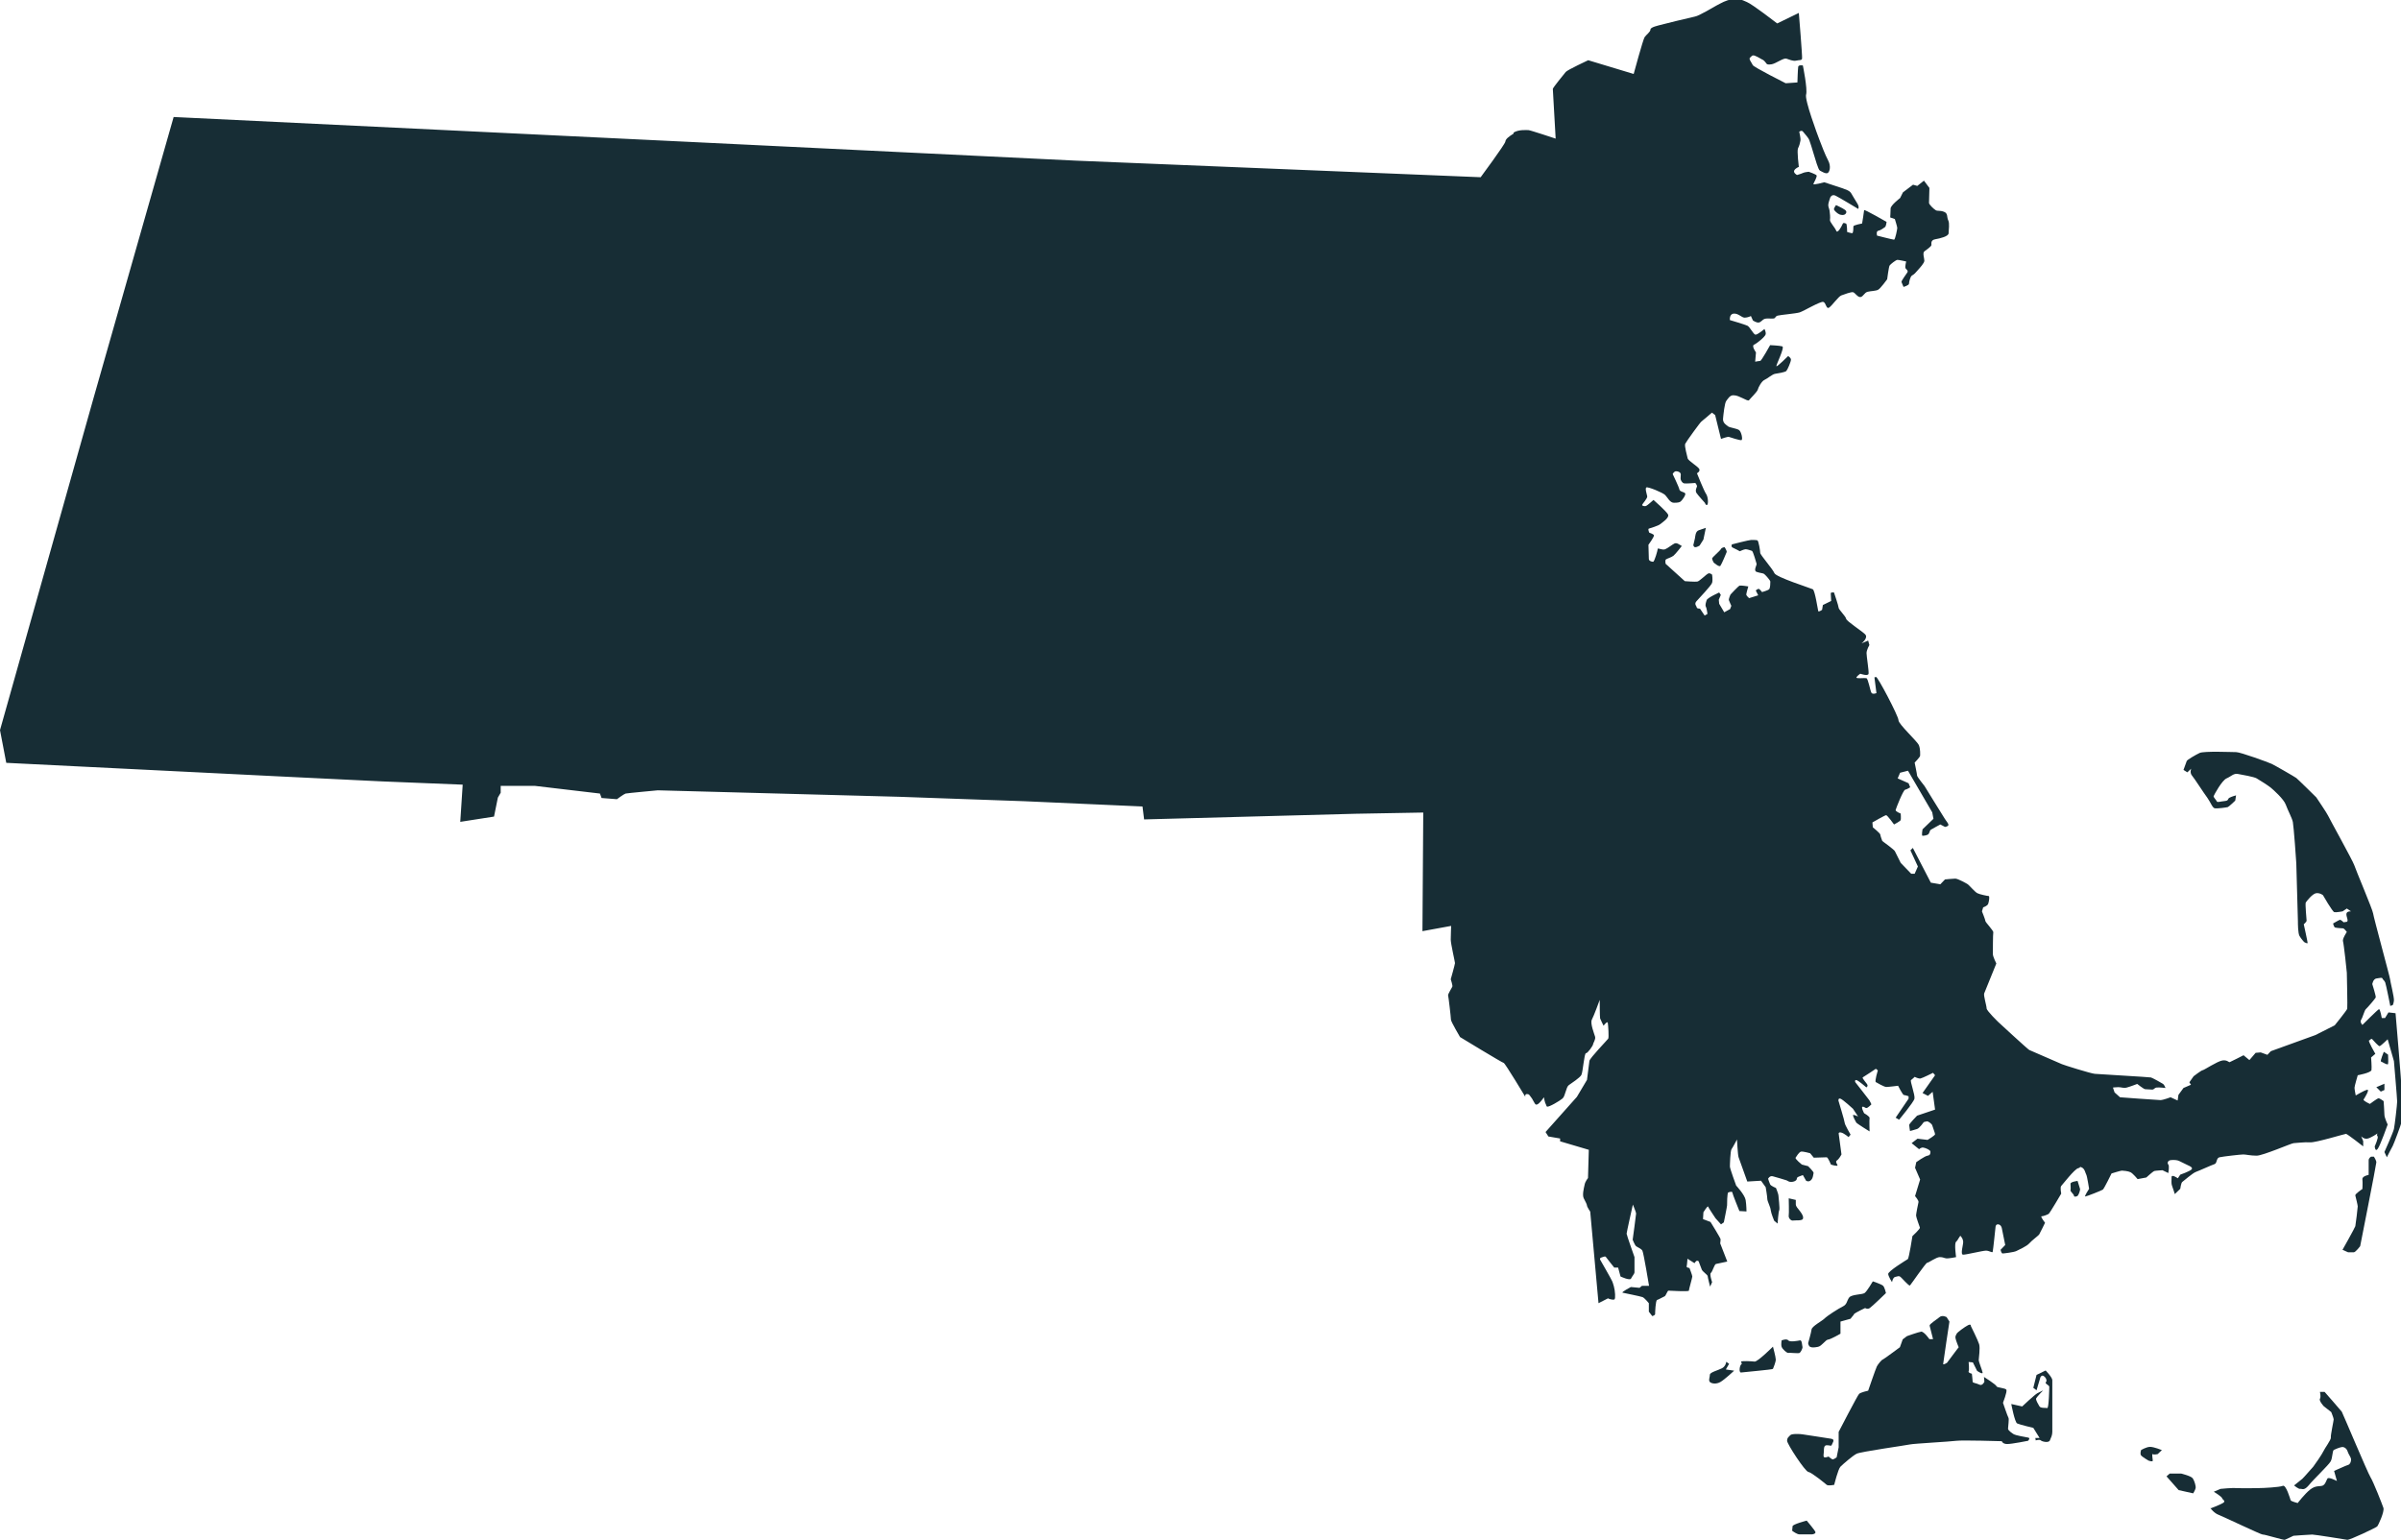
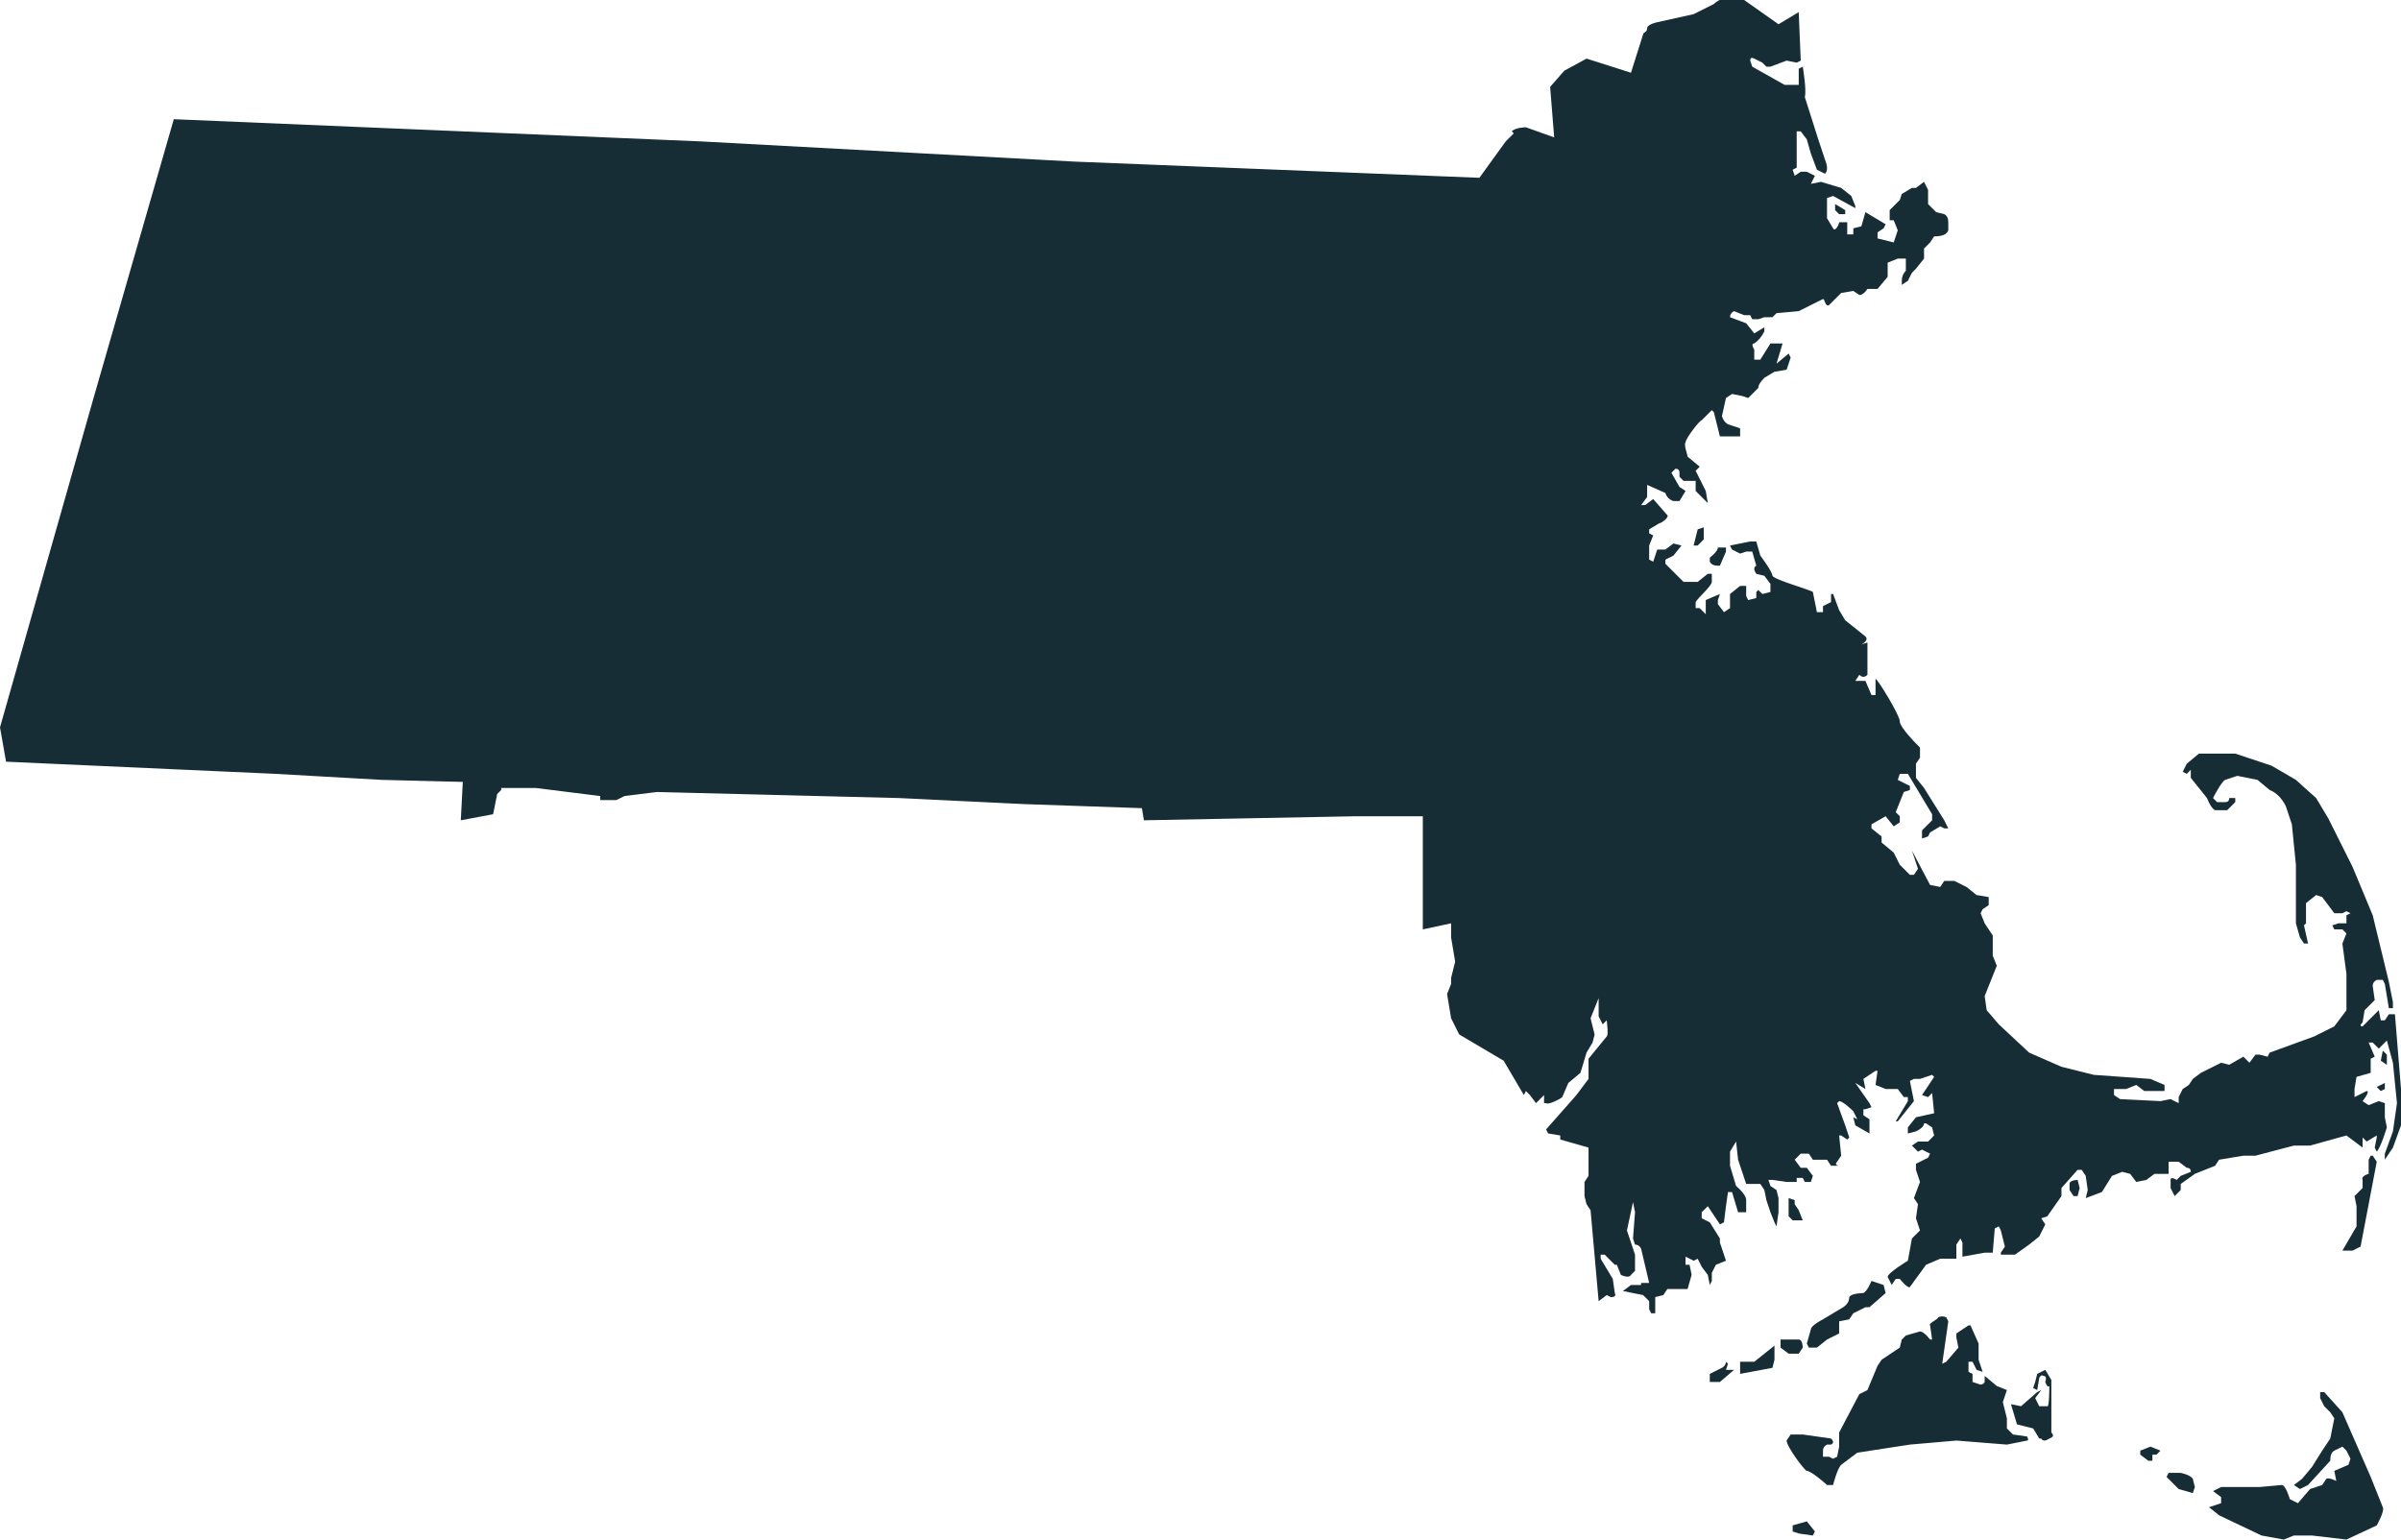
- <svg xmlns="http://www.w3.org/2000/svg" id="Layer_2" data-name="Layer 2" viewBox="0 0 118.78 76.2">
+ <svg xmlns="http://www.w3.org/2000/svg" id="Layer_2" data-name="Layer 2" viewBox="0 0 118.8 76.2">
  <defs>
-     <style>
-       .cls-1 {
-         fill: #172d35;
-       }
-     </style>
+     <style>.cls-1{fill:#172d35}</style>
  </defs>
  <g id="_Ñëîé_1" data-name="Ñëîé 1">
-     <g>
-       <path class="cls-1" d="M74.88,6.61c-.25.16-.39.26-.41.4-.02.14-1.22,1.76-1.22,1.76l-20.02-.82-18.54-.9-26.1-1.26-3.96,13.9L0,36.13l.31,1.62,13.28.66,5.34.26,3.96.16-.12,1.84,1.67-.26.19-.94.14-.24v-.34h1.69l3.22.38.08.22.76.06s.35-.26.43-.28c.08-.02,1.59-.16,1.59-.16l11.94.32,6.21.22,5.83.26.08.64,10.47-.28,3.34-.06-.04,5.87,1.42-.26s-.02.48-.02.68.21,1.1.21,1.16-.21.8-.21.8c0,0,.1.3.08.36-.02.06-.23.38-.21.44.02.06.14,1.1.14,1.2s.45.86.45.86c0,0,2.1,1.28,2.16,1.28s1.07,1.68,1.07,1.68c0,0-.04-.14.08-.14s.12.06.19.14c.08.08.19.36.25.38.06.02.14-.04.21-.12.08-.08.19-.24.19-.24,0,0,.04.27.1.36.06.1-.02.06.06.1.08.04.62-.28.76-.4.14-.12.17-.56.31-.66s.54-.36.62-.5.14-1.08.23-1.08.35-.38.35-.44.14-.24.1-.38c-.04-.14-.25-.66-.16-.84.1-.18.39-.98.39-.98,0,0,0,.86.02.92s.17.36.17.36c0,0,.19-.26.21-.14.02.12.06.72.02.78-.04.06-.91.96-.93,1.1-.02.14-.12.94-.12.94l-.5.84-1.55,1.74.14.22.58.1v.14l1.42.42-.04,1.4s-.14.16-.17.34c-.04.18-.12.5-.04.66.08.16.16.3.16.36s.16.3.16.3l.41,4.53.47-.24s.06.04.19.06c.14.02.17.02.16-.26s-.1-.54-.14-.64c-.04-.1-.58-1.04-.58-1.04,0,0-.08-.1.04-.14.12-.04.19-.08.23-.02.04.06.41.52.41.52h.19l.12.44s.47.22.52.1c.06-.12.17-.24.17-.3v-.76s-.39-1.1-.39-1.16.31-1.44.31-1.44c0,0,.16.38.16.44s-.17,1.3-.17,1.3c0,0,.1.26.17.32.08.06.25.12.31.22.06.1.33,1.74.33,1.74h-.35l-.12.1-.43-.04s-.49.26-.41.28c.08.02.89.18.99.22.1.04.31.3.31.3v.42l.17.22s.14-.04.14-.1.02-.68.1-.7.31-.16.37-.18c.06-.02.14-.28.19-.28s1.01.06,1.01,0,.17-.64.17-.7-.14-.42-.14-.42c0,0-.16-.02-.14-.08.02-.06.04-.38.04-.38l.35.22s.08-.14.14-.12l.06.02s.12.32.16.42c.04.1.29.26.29.32s.12.52.12.52l.1-.22s-.14-.4-.06-.46c.08-.06.17-.42.25-.44.08-.02.56-.12.56-.12l-.35-.9s.02-.14.02-.2-.5-.86-.5-.86l-.37-.14.02-.34s.21-.34.23-.28c.02.06.37.58.37.58l.27.3.14-.1s.16-.78.16-.84,0-.62.06-.64l.06-.02s.14-.04.14.02.35.92.35.92l.35.02s0-.3-.04-.56c-.04-.26-.47-.72-.47-.72,0,0-.31-.84-.31-.94s.02-.78.08-.86c.06-.08.27-.48.27-.48,0,0,.04.78.08.88.04.1.43,1.2.43,1.2l.68-.04.23.32s.08.46.08.58.16.4.17.56c.02.16.17.52.17.52l.17.14s.04-.6.08-.66c.04-.06-.04-.68-.04-.74s-.12-.36-.12-.36c0,0-.25-.1-.29-.18-.04-.08-.1-.28-.1-.28,0,0,.08-.16.23-.12.16.04.62.18.68.2.06.02.1.08.23.08s.25-.06.27-.12c.02-.06,0-.1.1-.14s.21-.08.21-.08l.16.28s.12.08.23-.02c.12-.1.12-.3.14-.36.02-.06-.27-.34-.27-.34l-.31-.08s-.35-.28-.31-.34c.04-.06.17-.28.27-.3s.45.08.45.08l.18.22s.58-.02.64-.02.21.36.21.36c0,0,.17.06.29.06s-.12-.18,0-.26c.12-.08.23-.3.23-.3l-.14-1.04s0-.08.14-.04.35.22.35.22l.1-.12s-.29-.5-.29-.58-.31-1.1-.31-1.1c0,0-.02-.14.1-.1.12.04.62.5.62.5l.25.38s-.25-.12-.25-.06.12.3.16.36c.04.06.66.44.66.44,0,0-.02-.58,0-.66s-.27-.24-.27-.24c0,0-.16-.3-.08-.32s.14.08.21.06c.08-.02.23-.18.23-.18,0,0-.06-.14-.1-.2-.04-.06-.7-.9-.7-.9,0,0-.04-.12.06-.1.1.02.49.36.49.36,0,0,.06-.02.06-.1s-.31-.36-.23-.4c.08-.04.64-.42.64-.42l.1.08s-.17.54-.1.58.41.24.52.24.58-.06.58-.06c0,0,.23.46.29.46s.23.06.23.06v.12l-.64.94.17.1s.72-.86.76-1.04c.04-.18-.23-.88-.17-.92.06-.04.18-.16.18-.16,0,0,.19.1.29.08s.62-.28.62-.28l.1.12-.62.88.27.14.23-.2.12.88-.89.3s-.39.4-.39.46.04.3.04.3c0,0,.23-.06.35-.1.12-.04.33-.34.33-.34,0,0,.12-.04.17-.04s.23.12.25.2c.02.08.14.38.14.44s-.37.28-.37.28l-.5-.06-.29.22.37.3s.1-.1.21-.08c.12.02.35.12.35.2s0,.18-.14.2c-.14.02-.56.32-.56.32l-.06.28.25.58-.25.82s.19.22.17.3-.12.58-.12.66.17.54.19.6c.02.06-.37.42-.37.42,0,0-.17,1.1-.23,1.14-.06.04-.99.6-.97.74s.19.4.19.4c0,0,.04-.24.16-.26.12-.02.16-.06.23-.02.08.04.45.5.5.44.06-.06.78-1.12.85-1.12s.45-.28.62-.28.19.04.31.06c.12.02.5-.06.5-.06,0,0-.1-.68,0-.76.1-.08.19-.34.23-.28.04.06.1.12.12.26.02.14-.16.66,0,.66s.97-.2,1.13-.2.31.12.33.06c.02-.06.14-1.22.14-1.22,0,0,0-.16.14-.14.14.02.17.18.17.18l.17.84-.23.24s.04.18.1.18.56-.06.68-.12c.12-.06.52-.24.64-.38s.45-.38.49-.44c.04-.06.29-.58.29-.58,0,0-.25-.32-.17-.32s.29-.08.35-.12c.06-.04.62-1,.62-1,0,0-.06-.32,0-.38.06-.06.66-.84.84-.88.17-.04.02-.1.17-.04.16.06.19.3.23.36.04.06.14.7.14.7,0,0-.25.38-.19.38s.82-.3.87-.34c.06-.04.43-.8.43-.8,0,0,.45-.14.51-.14s.31.02.43.08c.12.06.35.34.35.34l.43-.08s.33-.3.39-.32.41-.04.41-.04l.29.14s.06-.36,0-.42c-.06-.06-.04-.2.12-.22s.33,0,.41.04c.08.04.45.22.45.22,0,0,.27.1.17.2-.1.1-.56.26-.56.26l-.12.18s-.31-.22-.31-.06-.02.32.02.42c.04.1.14.42.14.42l.27-.26s.04-.3.1-.34c.06-.04.51-.44.68-.5.17-.06.78-.34.91-.38.14-.04.08-.3.25-.34.17-.04,1.05-.14,1.18-.14s.35.06.66.06,1.73-.62,1.83-.62.54-.06.82-.04c.27.02,1.71-.42,1.77-.42s.85.62.85.62v-.26l-.1-.24s.12.14.29.12c.17-.02.52-.26.52-.26,0,0-.06.08,0,.14.06.06-.14.5-.14.5,0,0,.02.3.15.12.13-.18.49-1.2.49-1.2,0,0-.16-.34-.16-.48s-.04-.68-.04-.68c0,0-.19-.14-.25-.14s-.43.28-.43.28c0,0-.35-.16-.31-.22.04-.06.33-.52.17-.48-.16.04-.56.28-.56.28,0,0-.06-.3-.06-.38s.16-.62.16-.62c0,0,.66-.12.68-.26.02-.14-.02-.62-.02-.62l.21-.18s-.37-.64-.31-.66c.06-.02.1-.12.16-.06.06.06.31.36.37.34s.39-.34.39-.34l.31,1.08s.16,1.86.16,2-.12,1.18-.16,1.36c-.04.18-.47,1.14-.47,1.14l.12.26s.25-.5.29-.56c.04-.06.43-1.1.43-1.16s-.02-1.64,0-1.72c.02-.08-.29-3.69-.29-3.69l-.35-.04-.17.28h-.16s-.08-.46-.14-.44c-.06.02-.82.78-.82.78,0,0-.14-.14-.06-.26.08-.12.16-.46.23-.52s.47-.52.49-.58c.02-.06-.17-.66-.17-.66,0,0,.04-.26.21-.28.17-.02.27-.06.29,0,.02.06.1.1.14.2.04.1.25,1.16.25,1.16l.12-.04s.04-.06.06-.22-.19-.98-.19-1.06-.82-3.08-.84-3.26c-.02-.18-.87-2.18-.93-2.38-.06-.2-1.26-2.36-1.3-2.46-.04-.1-.58-.9-.58-.9,0,0-.91-.9-.99-.96-.08-.06-1.05-.62-1.22-.7-.17-.08-1.55-.58-1.75-.58s-1.59-.06-1.81.04c-.21.1-.62.34-.64.4-.02.06-.16.44-.16.44l.19.12.19-.18s-.08.2.04.34c.12.14.58.86.76,1.1.17.24.25.5.37.52.12.02.58-.04.64-.06.06-.02.37-.32.37-.32l.04-.26s-.23.06-.33.12c-.1.06-.02.14-.23.16-.21.02-.37.08-.39.02-.02-.06-.17-.2-.16-.26.02-.06.41-.78.64-.88.23-.1.35-.26.56-.22.21.04.8.14.93.22.14.08.58.36.7.46.12.1.64.56.74.84.1.28.31.66.35.86.04.2.17,1.94.17,2.04s.08,2.74.08,2.86,0,.6.08.74.23.3.23.3c0,0,.17.1.17.04s-.19-.92-.19-.92c0,0,.14-.12.14-.18s-.08-.84-.04-.9c.04-.06.33-.44.52-.46.19-.02.33.1.33.1,0,0,.47.82.56.84.1.02.41-.04.41-.04l.21-.14.21.14s-.21-.02-.23.12.14.38,0,.4l-.14.02s-.14-.14-.19-.12c-.06.02-.33.18-.33.18,0,0,.04.18.1.2.06.02.33.04.39.04s.19.18.19.18c0,0-.23.34-.19.46.04.12.19,1.5.19,1.56s.04,1.7.02,1.78c-.02.08-.62.82-.62.82l-.95.48-2.21.8-.17.18-.33-.12-.25.02-.31.36-.29-.24s-.62.32-.68.34c-.06.02-.12-.12-.37-.08-.25.04-.91.48-.97.48s-.45.3-.45.3l-.21.3.08.12-.37.16-.25.34-.04.28-.35-.16s-.37.14-.5.14-2-.14-2-.14l-.27-.24-.08-.24s.12-.02.27-.02.25.06.41.02c.16-.04.52-.18.52-.18,0,0,.33.26.39.26s.25.02.35.02.1-.08.21-.1c.12-.02.45.02.45.02,0,0-.06-.16-.12-.2-.06-.04-.52-.3-.6-.32-.08-.02-2.56-.16-2.78-.18-.21-.02-1.55-.44-1.63-.48s-1.53-.66-1.61-.7c-.08-.04-1.53-1.38-1.53-1.38,0,0-.58-.56-.58-.68s-.16-.64-.12-.74c.04-.1.6-1.48.6-1.48,0,0-.17-.34-.17-.46s0-1,.02-1.08c.02-.08-.39-.5-.39-.56s-.17-.48-.17-.48l.06-.2s.21-.06.25-.18c.04-.12.08-.38.02-.38s-.45-.08-.56-.14c-.12-.06-.41-.4-.47-.44s-.49-.28-.62-.28-.51.04-.51.04l-.23.24-.47-.08-.89-1.72-.12.12.37.8-.16.36h-.17l-.52-.54s-.25-.5-.29-.58c-.04-.08-.62-.5-.62-.5,0,0-.1-.26-.1-.32s-.37-.36-.37-.36l-.02-.24s.62-.36.68-.36.39.46.39.46c0,0,.31-.16.33-.22.02-.06,0-.32,0-.32,0,0-.27-.1-.25-.18s.37-.98.47-1c.1-.02.25-.12.25-.12l-.08-.2-.54-.24.12-.28.39-.1,1.2,2.06.06.32-.54.52s-.06.32,0,.32.23-.02.29-.08c.06-.06.06-.18.12-.22.06-.04.47-.26.47-.26l.23.12s.17-.02.17-.1-.12-.2-.19-.32c-.08-.12-.99-1.6-.99-1.6,0,0-.37-.46-.37-.52s-.12-.64-.12-.64c0,0,.27-.28.27-.34s.02-.32-.06-.52c-.08-.2-1.01-1.04-1.01-1.24s-1.03-2.16-1.11-2.14l-.08.02.1.78s-.19.08-.25-.02-.16-.7-.25-.72c-.1-.02-.52.04-.49-.04.04-.08.19-.18.19-.18,0,0,.39.14.41,0,.02-.14-.1-.86-.1-1.02s.14-.4.14-.4l-.06-.22-.33.14s.37-.28.17-.46c-.19-.18-.91-.64-.93-.76-.02-.12-.37-.46-.37-.54s-.23-.76-.23-.76c0,0-.16-.02-.16.04s.02.38.02.38l-.41.2-.04.24s-.17.12-.19.06-.16-1.02-.27-1.08c-.12-.06-1.83-.6-1.9-.8-.08-.2-.7-.9-.7-1s-.08-.6-.14-.62c-.06-.02-.21-.02-.31-.02s-.95.22-.95.22c0,0-.06.12.04.16.1.04.35.18.35.18,0,0,.21-.1.29-.1s.25.06.31.08c.06.02.21.58.23.64.02.06-.17.34,0,.4.17.06.31.06.37.1s.31.32.31.38,0,.32-.06.38c-.06.06-.35.14-.35.14,0,0-.12-.16-.17-.16s-.14.08-.14.08l.12.24-.45.14s-.14-.12-.14-.18.1-.4.1-.4c0,0-.37-.06-.43-.04-.06.02-.45.44-.45.44,0,0-.1.22-.08.28.02.06.12.28.12.28l-.06.16-.29.16-.25-.42-.02-.2.1-.24-.08-.12s-.58.26-.62.38c-.04.12-.08.26-.04.32s.08.36.08.36l-.14.08-.23-.34s-.16,0-.16-.06-.14-.16-.02-.3c.12-.14.74-.78.78-.92.04-.14,0-.4,0-.4,0,0-.1-.1-.19-.06-.1.04-.43.38-.54.4-.12.02-.62-.02-.62-.02l-.95-.86s-.04-.18.02-.22c.06-.04.27-.1.37-.18.1-.08.41-.48.41-.48-.14-.08-.25-.18-.37-.12-.12.06-.31.22-.45.28-.14.06-.37-.08-.37-.02s-.16.64-.23.64-.21-.04-.21-.14-.02-.7-.02-.7c0,0,.31-.42.27-.48-.04-.06-.23-.12-.23-.12,0,0-.08-.18-.02-.2.06-.02.47-.14.56-.22.1-.08.47-.32.39-.48-.08-.16-.72-.72-.72-.72,0,0-.31.28-.37.3-.06.02-.21,0-.19-.06.02-.06.27-.32.25-.42-.02-.1-.12-.4-.04-.44.08-.04.82.26.93.38.12.12.23.38.43.38s.27-.02.33-.06c.06-.04.27-.32.23-.4-.04-.08-.27-.08-.29-.2-.02-.12-.33-.76-.33-.76,0,0,.06-.14.17-.14s.23.06.23.16-.02.2,0,.26.08.16.16.18.56-.02.56-.02c0,0,.1.12.08.18-.02.06-.1.2-.02.32.08.12.41.48.41.48,0,0,.06.16.12.1.06-.06.04-.4-.06-.54-.1-.14-.45-1.02-.45-1.02,0,0,.16-.08.12-.2-.04-.12-.56-.42-.58-.54-.02-.12-.17-.6-.12-.72.06-.12.74-1.06.8-1.1.06-.04.52-.44.52-.44l.16.12.29,1.18s.33-.12.39-.1c.06.02.54.18.62.16.08-.02,0-.42-.12-.5-.12-.08-.47-.12-.54-.18s-.27-.16-.25-.38.08-.78.16-.88c.08-.1.17-.28.35-.28s.31.08.45.14c.14.06.29.16.33.1.04-.06.41-.42.43-.52.02-.1.19-.42.33-.48.14-.06.39-.28.52-.3.14-.02.5-.08.56-.14.06-.06.23-.46.23-.56s-.14-.18-.14-.18c0,0-.56.56-.58.5-.02-.06.43-.94.29-.98s-.6-.06-.6-.06c0,0-.43.78-.49.78s-.25.04-.25.04l.04-.46s-.23-.32-.1-.38c.14-.06.56-.4.58-.52.02-.12-.06-.26-.06-.26,0,0-.35.3-.45.28-.1-.02-.27-.38-.39-.44-.12-.06-.87-.28-.87-.28,0,0-.04-.3.19-.32.23-.02.39.2.54.2s.31-.08.31-.08l.1.22s.17.12.29.1.17-.14.29-.18c.12-.04.35,0,.45-.02.1-.02.06-.1.19-.14.14-.04.89-.1,1.09-.16.19-.06,1.03-.56,1.17-.52.14.04.14.38.29.28s.45-.54.6-.6c.16-.06.49-.18.58-.16.1.02.23.26.37.24.14-.02.19-.22.35-.26.16-.04.41-.04.52-.1.12-.06.45-.52.45-.52,0,0,.08-.62.12-.68.04-.06.31-.28.39-.28s.43.08.43.08c0,0-.06.26-.04.32s.16.12.1.22c-.06.1-.31.42-.29.48.02.06.1.24.1.24,0,0,.27-.08.27-.16s.06-.34.14-.4c.08-.06.1-.04.25-.22.16-.18.37-.4.37-.52s-.1-.38,0-.46c.1-.08.35-.24.35-.32s-.04-.24.19-.28c.23-.04.66-.14.66-.3s.06-.48-.02-.64,0-.34-.21-.42c-.21-.08-.31-.02-.41-.08-.1-.06-.33-.28-.33-.36s.02-.74.02-.74l-.27-.36-.33.26-.21-.06-.5.38-.14.28s-.47.36-.47.52-.02.44-.02.44l.23.08s.12.38.12.44-.1.58-.16.58-.84-.2-.84-.2c0,0-.06-.22.06-.24.12-.02.27-.14.33-.18s.08-.26.08-.26c0,0-1.11-.64-1.11-.58s-.1.66-.1.66c0,0-.43.08-.43.14s0,.34-.06.34-.25-.06-.25-.06c0,0,0-.42-.06-.42s-.12-.08-.17.04-.25.48-.31.32c-.06-.16-.33-.44-.31-.54.02-.1,0-.34-.02-.46-.02-.12-.08-.2-.06-.32.02-.12.1-.34.1-.34,0,0,.08-.16.25-.08.17.08,1.13.66,1.13.66,0,0,.04-.08,0-.18-.04-.1-.16-.26-.27-.46-.12-.2-.1-.24-.5-.38-.41-.14-.91-.3-.91-.3,0,0-.58.16-.54.08.04-.08.19-.36.16-.42-.04-.06-.39-.18-.39-.18,0,0-.21.02-.29.06-.08.04-.29.1-.29.1,0,0-.19-.1-.14-.22.06-.12.23-.18.23-.18,0,0-.1-.8-.04-.92.06-.12.1-.26.12-.38.02-.12-.06-.44-.06-.44,0,0,.12-.1.19,0,.08.1.27.3.31.42.04.12.14.4.21.66.08.26.23.8.31.84.08.04.29.18.39.12.1-.06.17-.34.02-.62s-.33-.76-.43-1.02c-.1-.26-.74-1.98-.66-2.24.08-.26-.16-1.44-.16-1.44,0,0-.21-.04-.23.06-.02.1-.04.78-.04.78l-.58.04s-1.59-.8-1.63-.9c-.04-.1-.21-.3-.14-.36.08-.06.1-.16.25-.1.16.06.33.18.39.2.06.02.19.2.19.2,0,0,.04.06.25.02.21-.04.58-.32.72-.28.14.04.33.14.49.1.16-.04.27,0,.29-.1.02-.1-.16-2.26-.16-2.26l-1.07.52s-1.24-.96-1.5-1.06c-.25-.1-.37-.2-.72-.14-.35.06-.52.18-.76.3-.23.12-.87.52-1.09.56-.21.04-1.67.4-1.73.42-.06.02-.47.1-.47.22s-.21.26-.29.38-.54,1.82-.54,1.82l-2.25-.68s-1.03.48-1.11.58c-.08.1-.64.78-.64.84s.14,2.46.14,2.46c0,0-1.26-.42-1.34-.42s-.49-.04-.74.12Z" />
-       <path class="cls-1" d="M91.28,10.6c.06-.04.1-.13,0-.21s-.45-.24-.45-.24c0,0-.12.16-.1.22.02.06.17.2.27.24.1.04.21.04.27,0Z" />
-       <path class="cls-1" d="M84.08,27l.19-.3.12-.58s-.17.06-.35.12c-.17.06-.17.3-.19.4-.02.1-.08.34-.08.34,0,0,.02.1.1.1s.21-.08.21-.08Z" />
-       <path class="cls-1" d="M85.11,28c.06-.08.29-.62.31-.68.02-.06-.1-.24-.1-.24,0,0-.14,0-.19.1-.06.1-.43.4-.43.46s.08.2.08.2c0,0,.27.24.33.16Z" />
-       <path class="cls-1" d="M118.14,52.65c.02-.08,0-.46,0-.46l-.21-.14s-.19.46-.14.48c.06.02.33.2.35.12Z" />
-       <polygon class="cls-1" points="117.96 53.63 117.56 53.8 117.78 54.02 117.96 53.94 117.96 53.63" />
-       <path class="cls-1" d="M115.89,61.85l.27.12h.29c.08,0,.31-.3.31-.3,0,0,.8-4.05.8-4.15s-.12-.28-.12-.28h-.14s-.12.06-.12.18v.72s-.33.06-.31.22c.02.16,0,.48,0,.48,0,0-.37.24-.35.32.02.08.12.48.12.54s-.1.9-.12.98c-.02.08-.64,1.18-.64,1.18Z" />
-       <path class="cls-1" d="M102.61,59.18c-.02.06.12.04.17,0s.14-.28.12-.35c-.02-.07-.12-.39-.12-.39,0,0-.35.04-.35.14s.02.26,0,.32c-.02.06.19.22.17.28Z" />
-       <path class="cls-1" d="M88.7,60.4c.12-.02.45.02.49-.08.04-.1-.02-.22-.14-.38-.12-.16-.2-.22-.21-.34,0-.12,0-.22,0-.22l-.35-.08s.02.76,0,.86c-.02.1.1.26.21.24Z" />
-       <path class="cls-1" d="M85.4,67.39s-.02.22-.21.32c-.19.1-.6.2-.6.32s-.08.28,0,.36c.08.08.31.12.52,0,.21-.12.68-.56.68-.56l-.41-.06.16-.28-.14-.1Z" />
-       <path class="cls-1" d="M86.13,67.92c.12-.02,1.56-.14,1.58-.18.02-.04.14-.34.14-.46s-.14-.64-.14-.64c0,0-.76.76-.91.74-.16-.02-.62-.04-.66,0-.04.04.08.08,0,.14s-.13.42,0,.4Z" />
-       <path class="cls-1" d="M88.47,66.95c.06-.02.5.04.56,0,.06-.04.16-.24.14-.3s-.02-.34-.12-.32c-.1.02-.5.1-.58,0-.08-.1-.33,0-.33,0,0,0-.04.2,0,.32.04.12.27.32.33.3Z" />
-       <path class="cls-1" d="M91.71,65.04c.08-.09.56-.31.56-.31,0,0,.12.08.23,0,.12-.08.8-.74.8-.74,0,0-.06-.28-.14-.36-.08-.08-.51-.22-.51-.22,0,0-.29.5-.41.58-.12.08-.64.06-.76.22-.12.16-.1.34-.31.44-.21.1-.8.48-.91.6-.12.12-.62.38-.64.54-.02.16-.17.68-.17.68,0,0,.02.14.1.18.08.04.19.04.39,0,.19-.04.37-.35.5-.36s.61-.29.61-.29c0,0,0-.16,0-.26,0-.1,0-.34,0-.34l.5-.14s.08-.11.16-.2Z" />
-       <path class="cls-1" d="M90.39,71.52c.14,0,.21.06.23-.02.02-.08.19-.26-.02-.3-.21-.04-1.33-.2-1.43-.22s-.53-.04-.6.04-.16.12-.16.28.89,1.52,1.05,1.54c.16.02.84.58.91.64.08.06.37,0,.37,0,0,0,.19-.78.31-.9.12-.12.6-.54.8-.64.19-.1,2.47-.42,2.64-.46.17-.04,2-.14,2.29-.18.29-.04,2.25.02,2.25.02,0,0,.04.14.27.14s1.03-.16,1.03-.16c0,0,.14-.14,0-.16-.14-.02-.64-.12-.7-.16-.06-.04-.29-.18-.29-.28s.06-.48.02-.54c-.04-.06-.27-.74-.27-.74,0,0,.21-.54.17-.64-.04-.1-.47-.1-.49-.18-.02-.08-.62-.46-.62-.46l.02.24s-.1.22-.25.14c-.16-.08-.33-.08-.33-.14s-.04-.4-.04-.4c0,0-.19-.04-.16-.12.04-.08,0-.46,0-.46l.21.02.21.42s.29.2.27.08c-.02-.12-.19-.52-.19-.62s.08-.58.02-.78-.41-.9-.41-.9c0,0,.02-.12-.14-.04s-.54.36-.56.42c-.02.06-.08.1-.06.22.02.12.16.46.16.45s-.58.77-.58.77c0,0-.19.12-.19.06s.31-2.1.31-2.1l-.14-.22s-.21-.12-.35,0c-.14.12-.5.34-.49.42.02.08.17.67.17.67h-.18s-.27-.39-.41-.37c-.14.02-.7.22-.7.22l-.21.16-.14.39s-.82.61-.85.61c-.04,0-.23.22-.29.34-.06.12-.43,1.2-.43,1.2,0,0-.37.08-.45.16-.08.08-1.01,1.88-1.01,1.88v.76l-.1.5s-.14.1-.19.1-.21-.14-.21-.14c0,0-.19.08-.23.02-.04-.06,0-.18,0-.3s0-.28.14-.28Z" />
-       <path class="cls-1" d="M101.09,68.8s-.14.06-.29.14-.76.66-.76.66l-.54-.12s.17.9.29.96c.12.06.8.22.8.22l.31.5h-.21l.02.12s.19-.06.25,0c.06.06.39.14.45,0s.12-.26.12-.42v-2.56c0-.14-.33-.48-.33-.48l-.45.22-.09.36-.07.28.16.12.19-.64s.06-.14.17-.06c.12.08.17.24.1.3s.17.16.17.22-.02,1.08-.1,1.06-.33.02-.39-.09c-.06-.11-.19-.31-.16-.39.04-.08.35-.4.35-.4Z" />
-       <path class="cls-1" d="M106.74,71.96l.21-.2s-.39-.16-.58-.16-.45.16-.45.16c0,0-.06.18,0,.26.06.08.37.26.37.26,0,0,.21.08.21,0s-.06-.36,0-.32c.06.04.23,0,.23,0Z" />
-       <path class="cls-1" d="M108.62,73.64c.02-.1-.06-.36-.14-.48-.08-.12-.58-.24-.58-.24h-.56l-.16.14.6.68.72.16s.1-.16.12-.26Z" />
-       <path class="cls-1" d="M109.34,74.62s.19.26.41.34c.21.08,2.14,1,2.19.98.06-.02,1.03.28,1.09.26.06-.02.43-.2.43-.2,0,0,.8-.06.93-.06s1.61.24,1.73.26c.12.02,1.42-.6,1.48-.66.06-.06.37-.74.31-.92-.06-.18-.5-1.3-.64-1.52s-1.38-3.18-1.42-3.24c-.04-.06-.85-.98-.85-.98h-.23s.06.24,0,.34c-.06.1.19.37.19.37l.37.29s.12.3.12.36-.16.8-.14.9-.31.54-.37.68c-.06.14-.45.7-.5.76-.06.06-.47.54-.54.6-.08.06-.41.33-.41.33,0,0,.23.19.31.17.08-.02.17.11.41-.17.23-.29.99-1.01,1.09-1.19.1-.18.08-.53.16-.57.08-.04.27-.12.39-.14.12-.02.25.08.29.22.04.14.17.28.17.4s-.06.24-.14.26-.7.3-.7.3l.14.5s-.41-.22-.47-.12c-.06.1-.1.29-.24.35-.15.05-.34-.02-.61.19-.27.21-.62.67-.62.67,0,0-.33-.08-.35-.14-.02-.06-.23-.79-.39-.71-.16.07-.97.11-1.18.11s-.76.02-1.05,0c-.29-.02-.85.04-.85.04l-.33.14s.39.24.41.32c.02.08.21.14.04.24-.17.1-.6.26-.6.26Z" />
-       <path class="cls-1" d="M89.65,75.93s.19-.02.16-.12c-.04-.1-.43-.56-.43-.56,0,0-.7.18-.7.28s-.04.22,0,.24.22.16.34.16h.63Z" />
-     </g>
+     <path d="m74.9 6.6-.4.4-1.3 1.8-20-.8-18.5-1L8.6 5.9l-4 13.9L0 36l.3 1.7 13.3.6 5.3.3 4 .1-.1 1.9 1.6-.3.2-1 .2-.2V39h1.7l3.2.4v.2h.8l.4-.2 1.6-.2 12 .3 6.2.3 5.8.2.1.6 10.5-.2h3.3V46l1.4-.3v.7l.2 1.2-.2.8v.3l-.2.5.2 1.2.4.8 2.2 1.3 1 1.7.1-.2.2.2.3.4.2-.2.2-.2v.4h.1c.1.1.7-.2.8-.3l.3-.7.6-.5.3-1 .3-.5.1-.4-.2-.8.4-1v.9l.2.4.2-.2c0 .1.1.7 0 .8l-.9 1.1v1l-.6.8-1.5 1.7.1.2.6.1v.2l1.4.4v1.4l-.2.3v.7l.1.4.2.3.4 4.5.4-.3.2.1q.3 0 .2-.2l-.1-.7-.6-1v-.2h.2l.5.5h.1l.2.5s.4.2.5 0l.2-.2v-.8l-.4-1.2.3-1.4.1.5-.1 1.3.1.3q.2 0 .3.2l.4 1.7h-.4v.1h-.5l-.4.3 1 .2.3.3v.4l.1.2h.2v-.8l.4-.1.2-.3h1l.2-.7-.1-.5h-.2v-.4l.4.2.2-.1.2.4.3.4.1.5.1-.2V63l.2-.4.5-.2-.3-.9v-.2l-.5-.8-.4-.2V60l.3-.3.4.6.2.3.2-.1.1-.8.1-.7h.2l.3 1h.4v-.6c0-.3-.5-.7-.5-.7l-.3-1V57l.3-.5.1.9.4 1.2h.7l.2.3.1.5.2.6.2.5.1.2.1-.7v-.7l-.1-.4-.3-.2-.1-.3h.2l.7.1h.5v-.2h.3l.1.2h.3l.1-.3-.3-.4h-.3l-.3-.4.3-.3h.4l.2.3h.7l.2.3h.3c.2 0-.2 0 0-.2l.2-.3-.1-1h.1l.3.2.1-.1-.2-.6-.4-1.1.1-.1c.2 0 .7.5.7.5l.2.4-.2-.1.1.4.7.4v-.7l-.3-.2v-.3h.1l.3-.1-.1-.2-.7-1 .5.3-.1-.5.6-.4h.1l-.1.7.5.2h.6l.3.4h.2v.2l-.6 1h.1l.8-1-.2-1 .2-.1h.3l.6-.2.1.1-.6.9.3.1.2-.2.1 1-.9.2-.4.5v.3l.4-.1q.4-.2.4-.4h.1l.3.2.1.4-.3.3h-.5l-.3.2.3.3.2-.1.4.2-.1.2-.6.3v.3l.2.6-.3.8.2.3-.1.7.2.6-.4.4-.2 1.1s-1 .6-1 .8l.2.4.2-.3h.2s.4.5.5.4l.8-1.1.7-.3h.8v-.7l.2-.3.1.2v.7l1.1-.2h.4l.1-1.2.2-.1.1.2.2.8-.2.3v.1h.7l.7-.5.5-.4.3-.6-.2-.3.3-.1.7-1v-.4l.8-.9h.2l.2.3.1.7-.1.4.8-.3.5-.8.5-.2.4.1.3.4.5-.1.4-.3h.7v-.6h.5l.4.3q.2 0 .2.2l-.5.2-.2.2s-.3-.2-.3 0v.4l.2.4.3-.3v-.3l.7-.5 1-.4.2-.3 1.2-.2h.6l1.9-.5h.8l1.8-.5.8.6v-.5l.2.2.5-.3v.1l-.1.5.1.2c.2-.2.5-1.2.5-1.2l-.1-.5v-.7l-.3-.1-.5.2-.3-.2s.4-.5.2-.5l-.6.3v-.4l.1-.6.7-.2v-.7l.2-.1-.3-.7h.2l.3.3.4-.4.3 1.1.2 2-.2 1.4-.4 1.1v.3l.4-.6.4-1.1v-1.8l-.3-3.7h-.3l-.2.3h-.2l-.1-.5-.8.8q-.2 0 0-.2l.1-.6.5-.5-.1-.7q0-.2.2-.3h.3l.1.2.2 1.2h.2v-.3l-.2-1-.8-3.3-1-2.4-1.2-2.4-.6-1-1-.9-1.2-.7-1.8-.6h-1.8l-.6.5-.2.4.2.1.2-.2v.4l.8 1q.2.5.4.6h.6l.4-.4v-.2h-.3q0 .2-.2.2h-.4l-.2-.2s.4-.8.6-.9l.6-.2 1 .2.6.5q.5.2.8.8l.3.9.2 2v2.9l.2.7.2.3h.2l-.2-.9.1-.1v-1l.5-.4.3.1.6.8h.4l.2-.1.2.1-.2.1v.4h-.4l-.3.1.1.2h.4l.2.2-.2.5.2 1.5V50l-.6.8-1 .5-2.2.8-.1.2-.4-.1h-.2l-.3.4-.3-.3-.7.4-.4-.1-1 .5-.4.3-.2.3-.3.2-.2.4v.3l-.4-.2-.5.1-2-.1-.3-.2v-.3h.6l.5-.2.4.3h1v-.3l-.7-.3-2.8-.2-1.6-.4-1.6-.7-1.5-1.4-.6-.7-.1-.7.6-1.5-.2-.5v-1l-.4-.6-.2-.5.1-.2.3-.2v-.4l-.6-.1-.5-.4-.6-.3h-.5l-.2.3-.5-.1-.9-1.7.3.9-.2.3h-.2l-.5-.5-.3-.6-.6-.5v-.3l-.5-.4v-.2l.7-.4.4.5.3-.2v-.3l-.2-.2.4-1 .3-.1v-.2l-.6-.3.1-.3h.4l1.2 2v.3l-.5.5v.4l.3-.1.1-.2.5-.3.2.1h.2l-.2-.4-1-1.6-.4-.5v-.7l.2-.3V37c-.2-.2-1-1-1-1.3s-1.1-2.1-1.2-2.1v.8h-.2l-.3-.7h-.5l.2-.3q.2.2.4 0v-1.6l-.3.1s.4-.2.2-.4l-1-.8-.3-.5-.3-.8h-.1v.4l-.4.2v.3h-.3l-.2-1c-.1-.1-1.9-.6-2-.8 0-.2-.6-1-.6-1l-.2-.7h-.3l-1 .2.1.2.4.2.3-.1h.3l.2.7q-.2.1 0 .4l.4.1.3.4v.4l-.4.1-.2-.2-.1.1v.3l-.4.1-.1-.2V29h-.3l-.5.4v.7l-.3.2-.3-.4v-.2l.1-.3-.7.3v.7l-.3-.3h-.2v-.3c.1-.2.8-.8.8-1v-.4h-.2l-.5.4h-.7l-.9-.9v-.2l.4-.2.4-.5-.4-.1-.4.3H82l-.2.6-.2-.1V27l.2-.5-.2-.1v-.2l.5-.3c.1 0 .5-.3.4-.4l-.7-.8-.4.3h-.2l.3-.4V24l.9.4q.1.3.4.4h.3l.3-.5-.3-.2-.4-.7.2-.2q.2 0 .2.2v.2l.2.2h.6v.5l.6.6-.1-.6-.5-1 .2-.2-.6-.5c0-.1-.2-.6-.1-.7 0-.2.7-1.1.8-1.1l.5-.5.1.1.3 1.2h1v-.4l-.6-.2q-.2-.1-.3-.4l.2-.9.3-.2.5.1.3.1.5-.5q0-.2.3-.5l.5-.3.6-.1.2-.6-.1-.2-.6.5.3-1h-.6l-.5.8h-.3v-.5s-.2-.3 0-.3q.3-.2.5-.6v-.2l-.5.3-.4-.5-.8-.3q0-.2.2-.3l.5.2h.3l.1.2h.3l.3-.1h.4l.2-.2 1.1-.1 1.2-.6c.1 0 .1.4.3.3l.6-.6.6-.1.3.2q.2 0 .4-.3h.5l.5-.6V13l.5-.2h.4v.6q-.2.2-.2.5v.2l.3-.2.2-.4.2-.2.4-.5v-.5l.3-.3.2-.3q.6 0 .7-.3V11q0-.3-.2-.4l-.4-.1-.4-.4v-.7l-.2-.4-.4.3h-.2l-.5.3-.1.3-.5.5v.5h.2l.2.5-.2.6-.8-.2v-.3l.3-.2.1-.2-1-.6-.2.7-.4.1v.3h-.3V11H91c0 .1-.2.5-.3.3l-.3-.5v-1l.3-.1 1.1.6v-.1l-.2-.5-.5-.4-1-.3-.5.1.2-.4-.4-.2h-.3l-.3.2-.1-.3.2-.1V6.5h.2l.3.4.2.7.3.8.4.2q.2-.2 0-.7L90 7l-.7-2.2c.1-.3-.1-1.5-.1-1.5l-.2.1v.8h-.7l-1.6-.9-.1-.3q0-.2.2-.1l.4.2.2.2h.2l.8-.3.5.1.2-.1L89 .6l-1 .6L86.3 0q-.3-.2-.7-.1-.5 0-.8.3l-1 .5-1.8.4s-.5.1-.5.3-.2.2-.2.3l-.6 1.9-2.2-.7-1.1.6-.7.8.2 2.5-1.4-.5s-.5 0-.7.2Z" class="cls-1" />
+     <path d="M91.3 10.6v-.2l-.5-.3v.3l.2.2zM84 27l.3-.3v-.6l-.3.1-.1.4-.1.4zm1.1 1 .3-.7v-.2H85c0 .2-.4.5-.4.5v.2q.1.2.4.2m33.1 24.7v-.5l-.2-.2-.1.5zm-.1.9-.4.2.2.2.2-.1zm-2.1 8.3h.5l.4-.2.8-4.2-.2-.3h-.1l-.1.2v.7s-.4.1-.3.3v.4l-.4.4.1.5v1zm-13.3-2.7h.2l.1-.4-.1-.4s-.4 0-.4.2v.3zm-13.9 1.2h.5l-.2-.5-.2-.3v-.2l-.3-.1v.9zm-3.3 7s0 .2-.2.3l-.6.3v.4h.5l.7-.6h-.4l.1-.3zm.7.6 1.6-.3.1-.4v-.7l-1 .8h-.7v.1zm2.4-1h.5l.2-.3s0-.4-.2-.4h-.9v.4zm3.2-2 .6-.3h.2l.8-.7-.1-.4-.6-.2s-.2.5-.4.6c0 0-.6 0-.7.2q0 .3-.3.5l-1 .6s-.6.3-.6.5l-.2.7.1.2h.4l.5-.4.6-.3v-.6l.5-.1zm-1.3 6.5h.2q.2-.1 0-.3l-1.4-.2h-.6l-.2.3c0 .3.9 1.5 1 1.5.2 0 .9.6 1 .7h.3s.2-.8.4-1l.8-.6 2.6-.4 2.3-.2 2.5.2 1-.2q.1 0 0-.2l-.7-.1-.3-.3v-.5l-.2-.8.2-.6-.5-.2-.6-.5v.3s-.1.2-.3.1l-.3-.1V68l-.2-.1v-.5h.2l.2.4.3.1-.2-.6v-.8l-.4-.9h-.1l-.6.4v.2l.1.5-.6.7-.2.1.3-2.1-.1-.2s-.2-.1-.4 0c0 .1-.5.3-.4.4l.1.7h-.1s-.3-.4-.5-.4l-.7.2-.2.2-.1.4-.9.6-.2.3-.5 1.2-.4.2-1 1.9v.7l-.1.5-.2.1-.2-.1h-.3v-.3q0-.2.2-.3" class="cls-1" />
+     <path d="m101 68.8-.2.1-.8.7-.5-.1.3 1 .8.2.3.5h-.2.3q.1.2.4 0 .3-.1.1-.3v-2.6l-.3-.5-.4.2-.1.4-.1.3.2.1.1-.6s.1-.2.2-.1q.2 0 .1.3.1.3.2.2s0 1.1-.1 1h-.4l-.2-.4zm5.7 3.2.2-.2-.5-.2-.5.2v.2l.4.3h.2V72zm1.9 1.6-.1-.4c-.1-.2-.6-.3-.6-.3h-.6l-.1.2.6.6.7.2zm.7 1 .5.4 2.1 1 1.1.2.5-.2h.9l1.7.2 1.5-.7s.4-.7.3-.9l-.6-1.5-1.4-3.2-.9-1h-.2v.3l.2.4.3.3.2.3-.2 1-.4.6-.5.8-.5.6-.4.3.3.2.4-.2 1.1-1.2q0-.4.2-.5l.4-.2.2.2.2.4-.1.3-.7.3.1.5s-.4-.2-.5-.1l-.2.3-.6.2-.6.7-.4-.2s-.2-.7-.4-.7l-1.1.1h-1.9l-.4.2.4.3v.3zM89.7 76l.1-.2-.4-.5-.7.2v.3l.3.1z" class="cls-1" />
  </g>
</svg>
